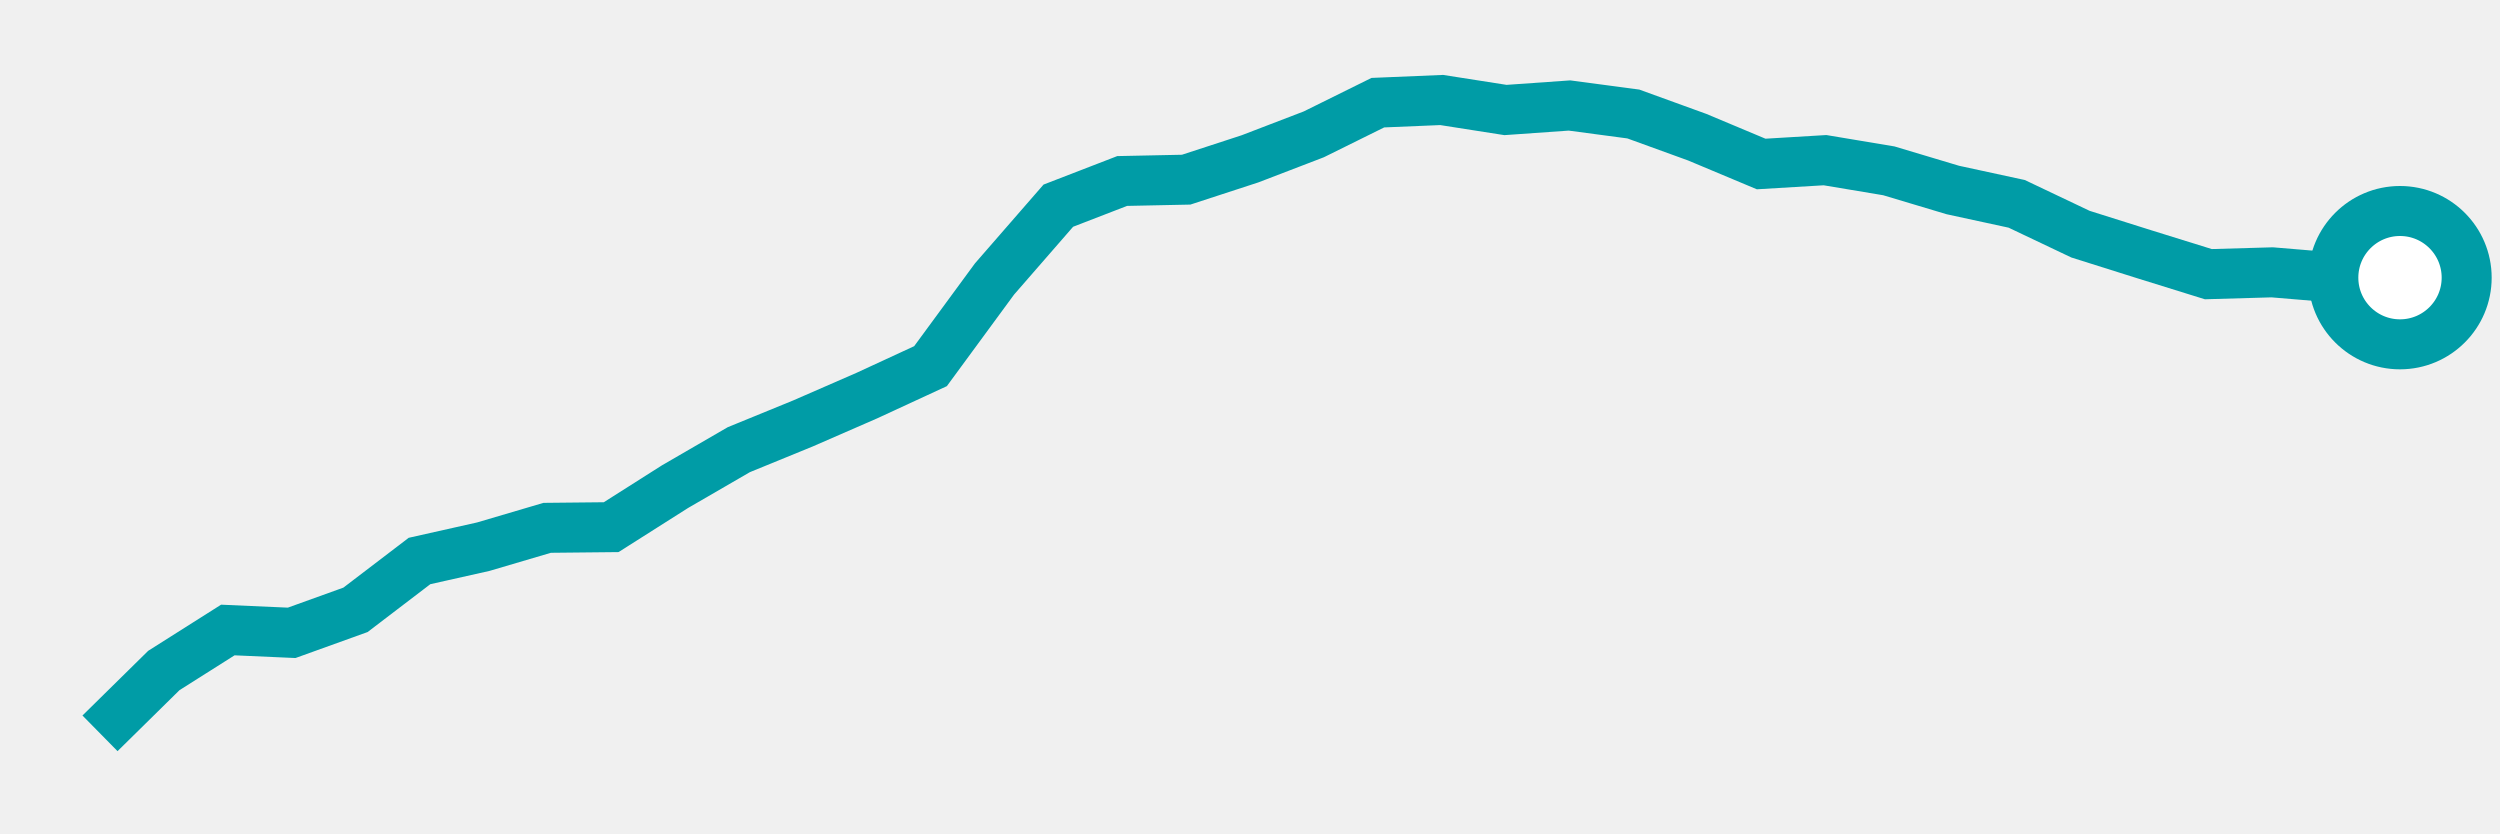
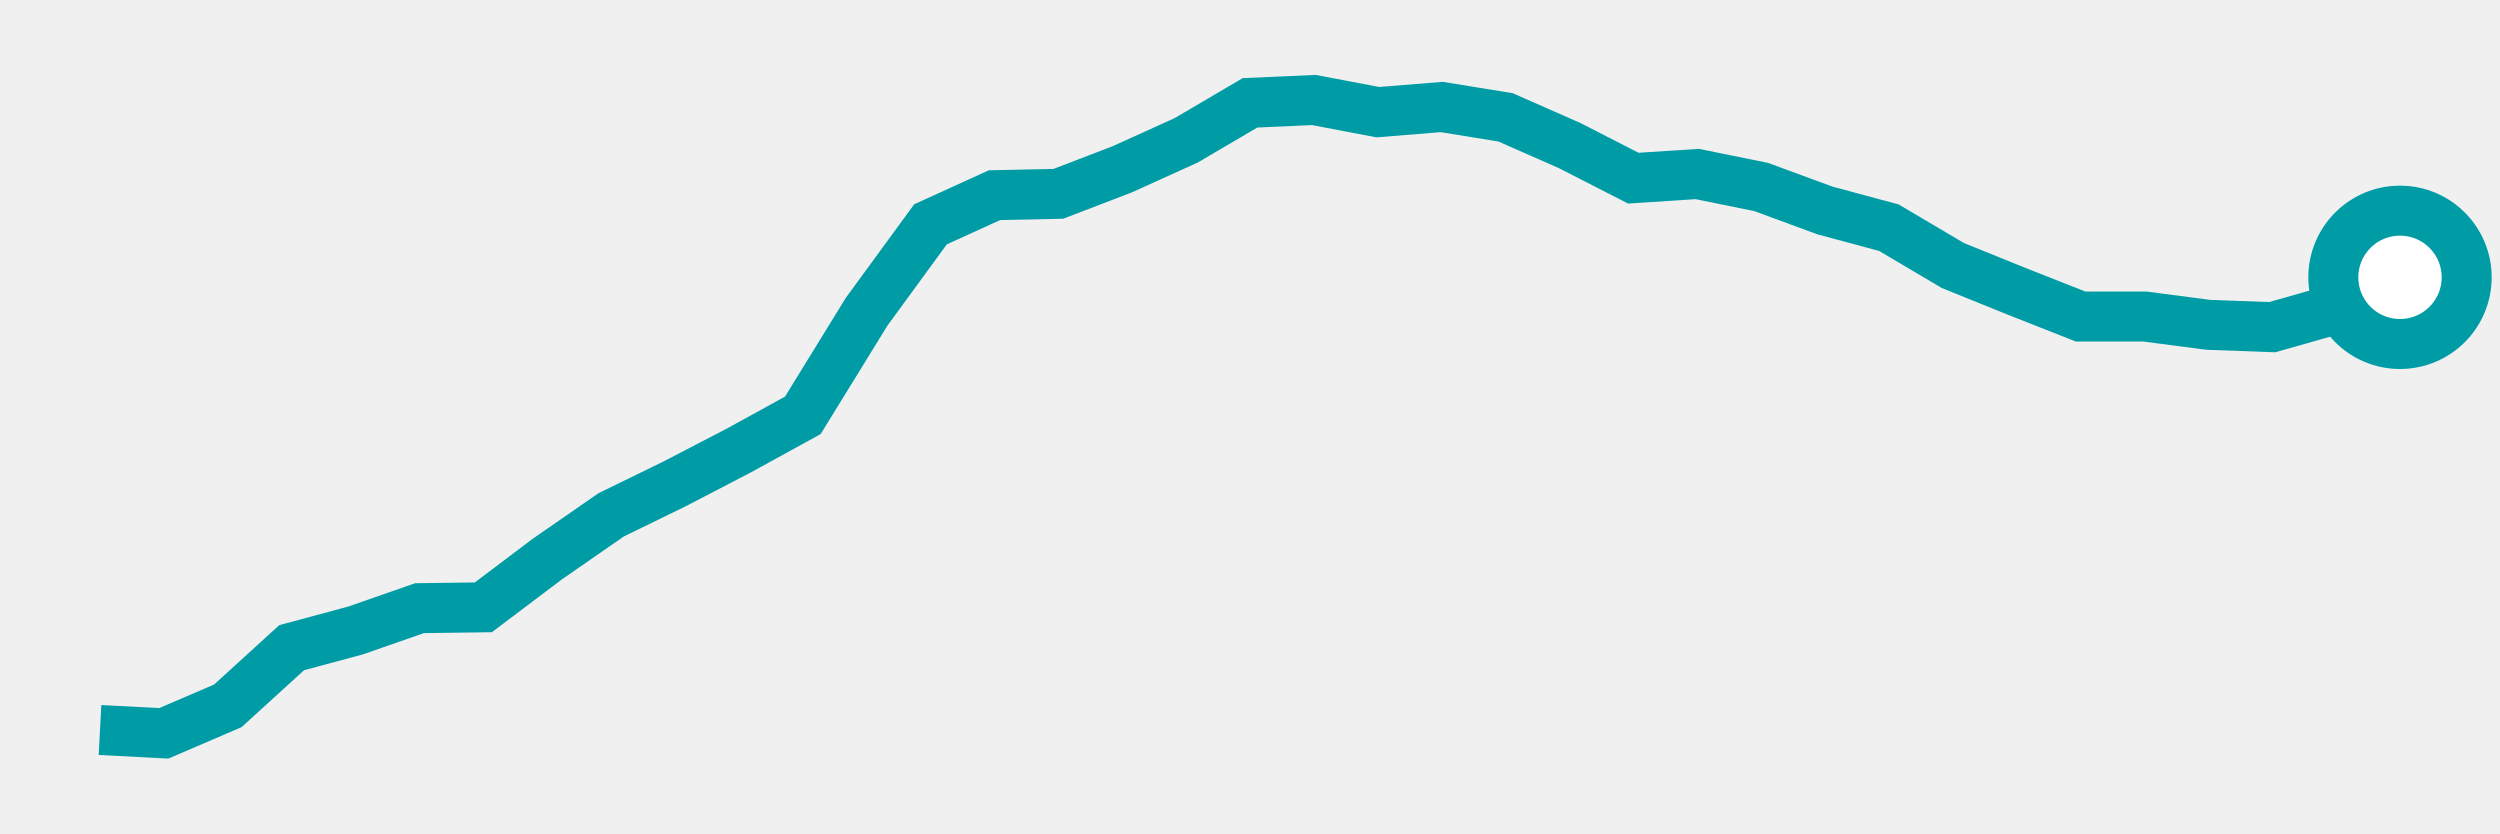
<svg xmlns="http://www.w3.org/2000/svg" height="50" width="150" version="1.1">
-   <polyline points="6,44 9.83,40.23 13.67,37.8 17.5,37.97 21.33,36.59 25.17,33.66 29,32.8 32.83,31.67 36.67,31.63 40.5,29.2 44.33,26.98 48.17,25.41 52,23.74 55.83,21.97 59.67,16.74 63.5,12.34 67.33,10.86 71.17,10.78 75,9.53 78.83,8.06 82.67,6.16 86.5,6 90.33,6.6 94.17,6.33 98,6.84 101.83,8.23 105.67,9.84 109.5,9.61 113.33,10.25 117.17,11.4 121,12.23 124.83,14.05 128.67,15.26 132.5,16.45 136.33,16.34 140.17,16.66 144,16.66" style="fill:none;stroke:#009CA6;stroke-width:3" />
-   <circle cx="144" cy="16.66" r="4" fill="white" stroke="#009CA6" stroke-width="3" />
+   <polyline points="6,43.8 9.83,44 13.67,42.35 17.5,38.86 21.33,37.83 25.17,36.49 29,36.44 32.83,33.55 36.67,30.89 40.5,29.02 44.33,27.03 48.17,24.92 52,18.7 55.83,13.46 59.67,11.71 63.5,11.63 67.33,10.16 71.17,8.42 75,6.17 78.83,6 82.67,6.73 86.5,6.42 90.33,7.04 94.17,8.73 98,10.69 101.83,10.44 105.67,11.22 109.5,12.63 113.33,13.66 117.17,15.93 121,17.48 124.83,18.99 128.67,18.99 132.5,19.49 136.33,19.63 140.17,18.54 144,16.64" style="fill:none;stroke:#009CA6;stroke-width:3" />
+   <circle cx="144" cy="16.64" r="4" fill="white" stroke="#009CA6" stroke-width="3" />
</svg>
